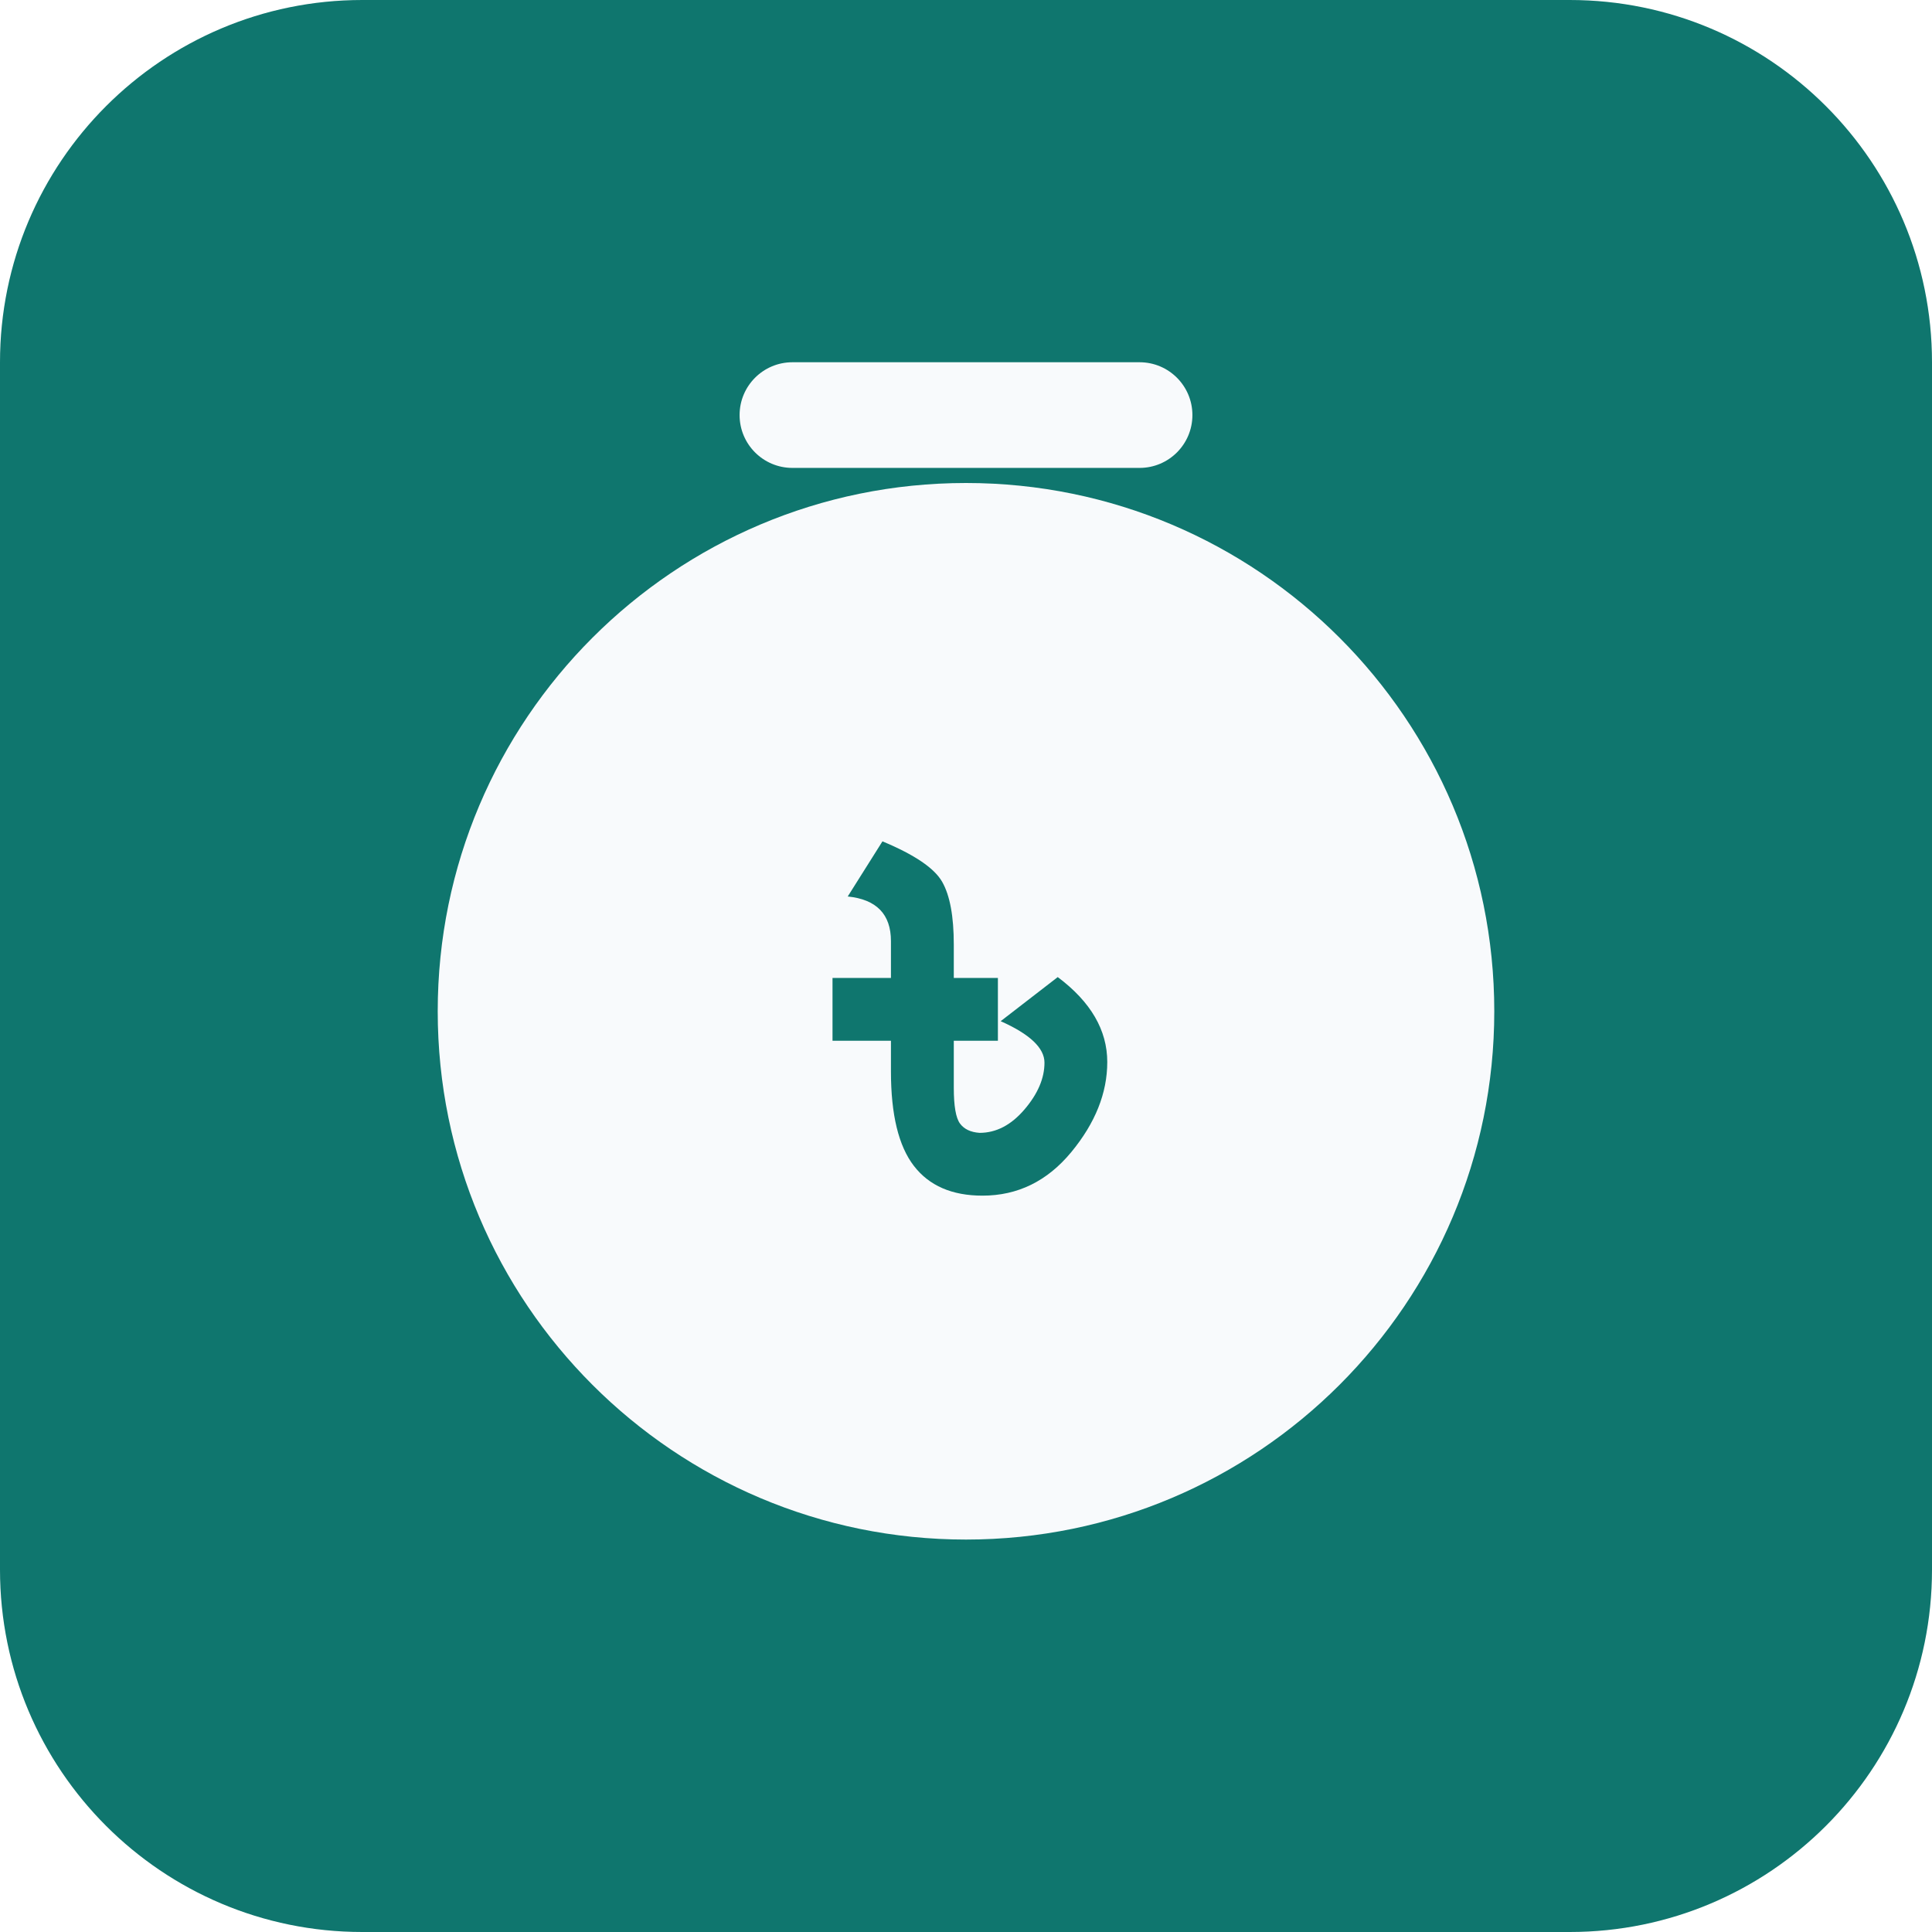
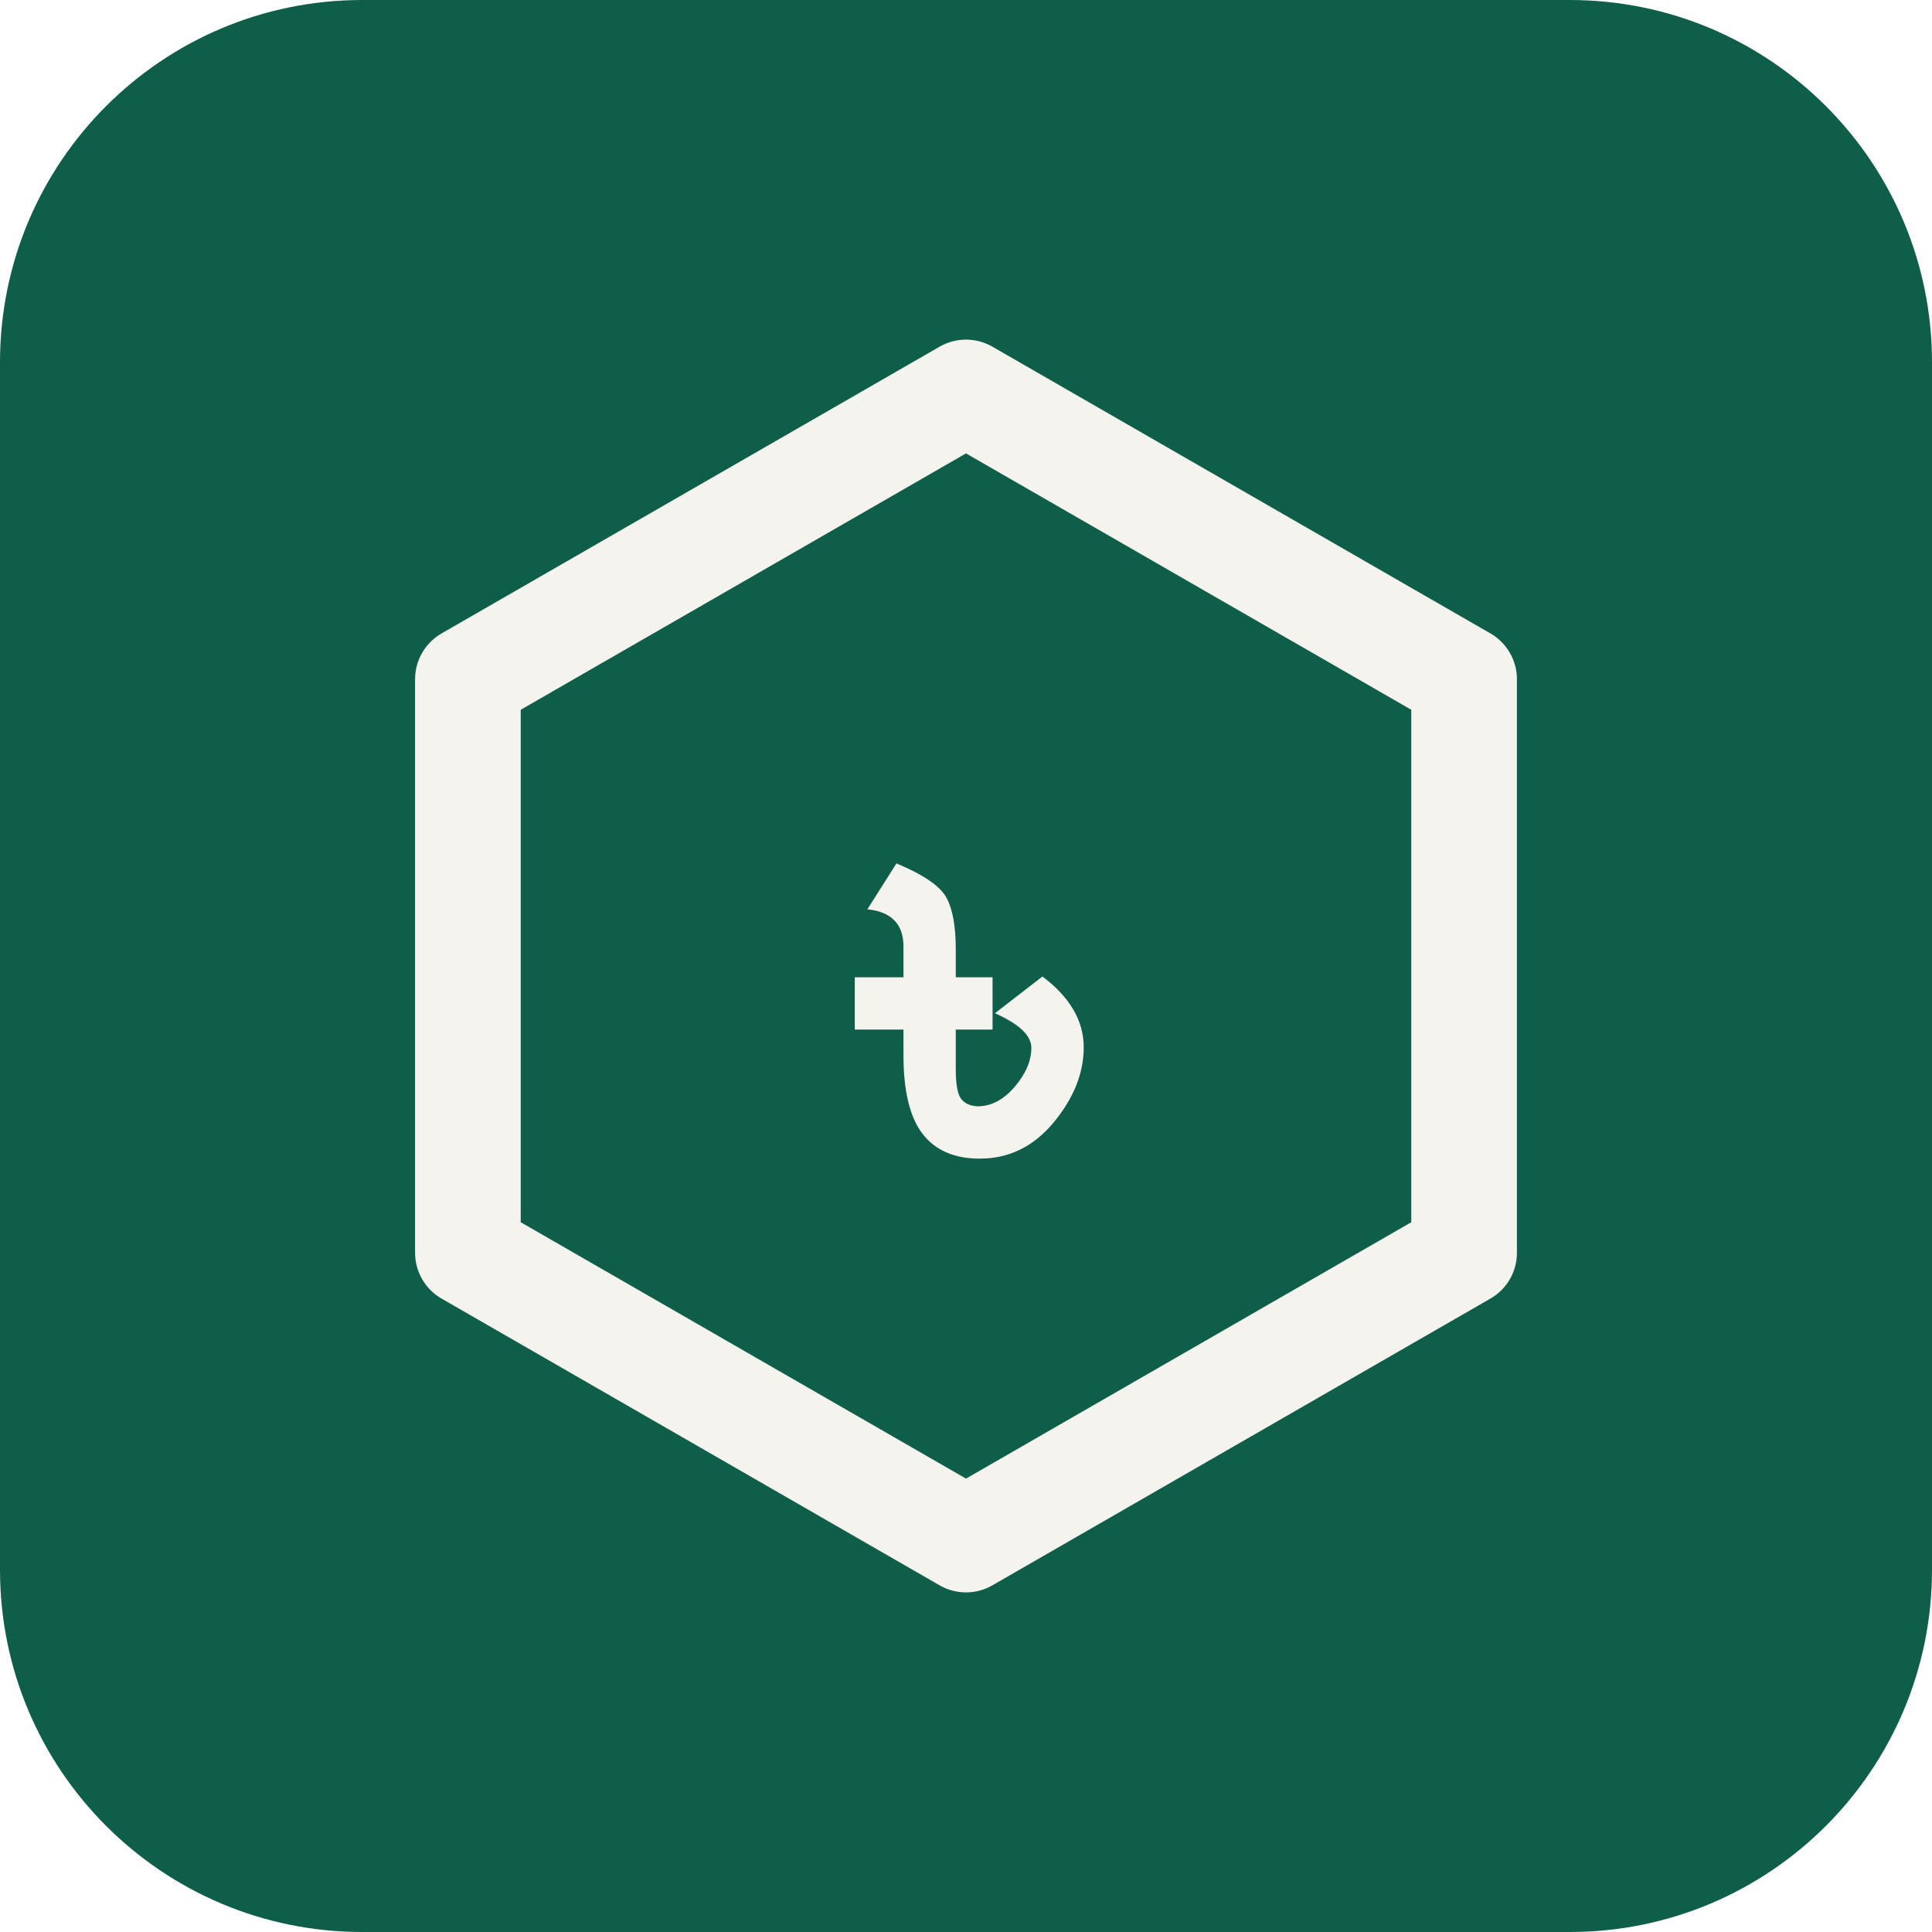
<svg xmlns="http://www.w3.org/2000/svg" viewBox="0 0 512 512">
-   <rect width="512" height="512" rx="96" fill="#0f766e" />
-   <circle cx="256" cy="268" r="140" fill="#f8fafc" />
-   <text x="256" y="330" font-family="Arial, sans-serif" font-size="180" font-weight="700" text-anchor="middle" fill="#0f766e">৳</text>
-   <rect x="196" y="96" width="120" height="28" rx="14" fill="#f8fafc" />
+   <rect width="512" height="512" rx="96" fill="#0F5E4A" />
+   <path d="M256 104l132 76v152l-132 76-132-76V180z" fill="none" stroke="#F4F3EE" stroke-width="28" stroke-linejoin="round" />
+   <text x="256" y="318" font-family="Arial, sans-serif" font-size="150" font-weight="700" text-anchor="middle" fill="#F4F3EE">৳</text>
</svg>
